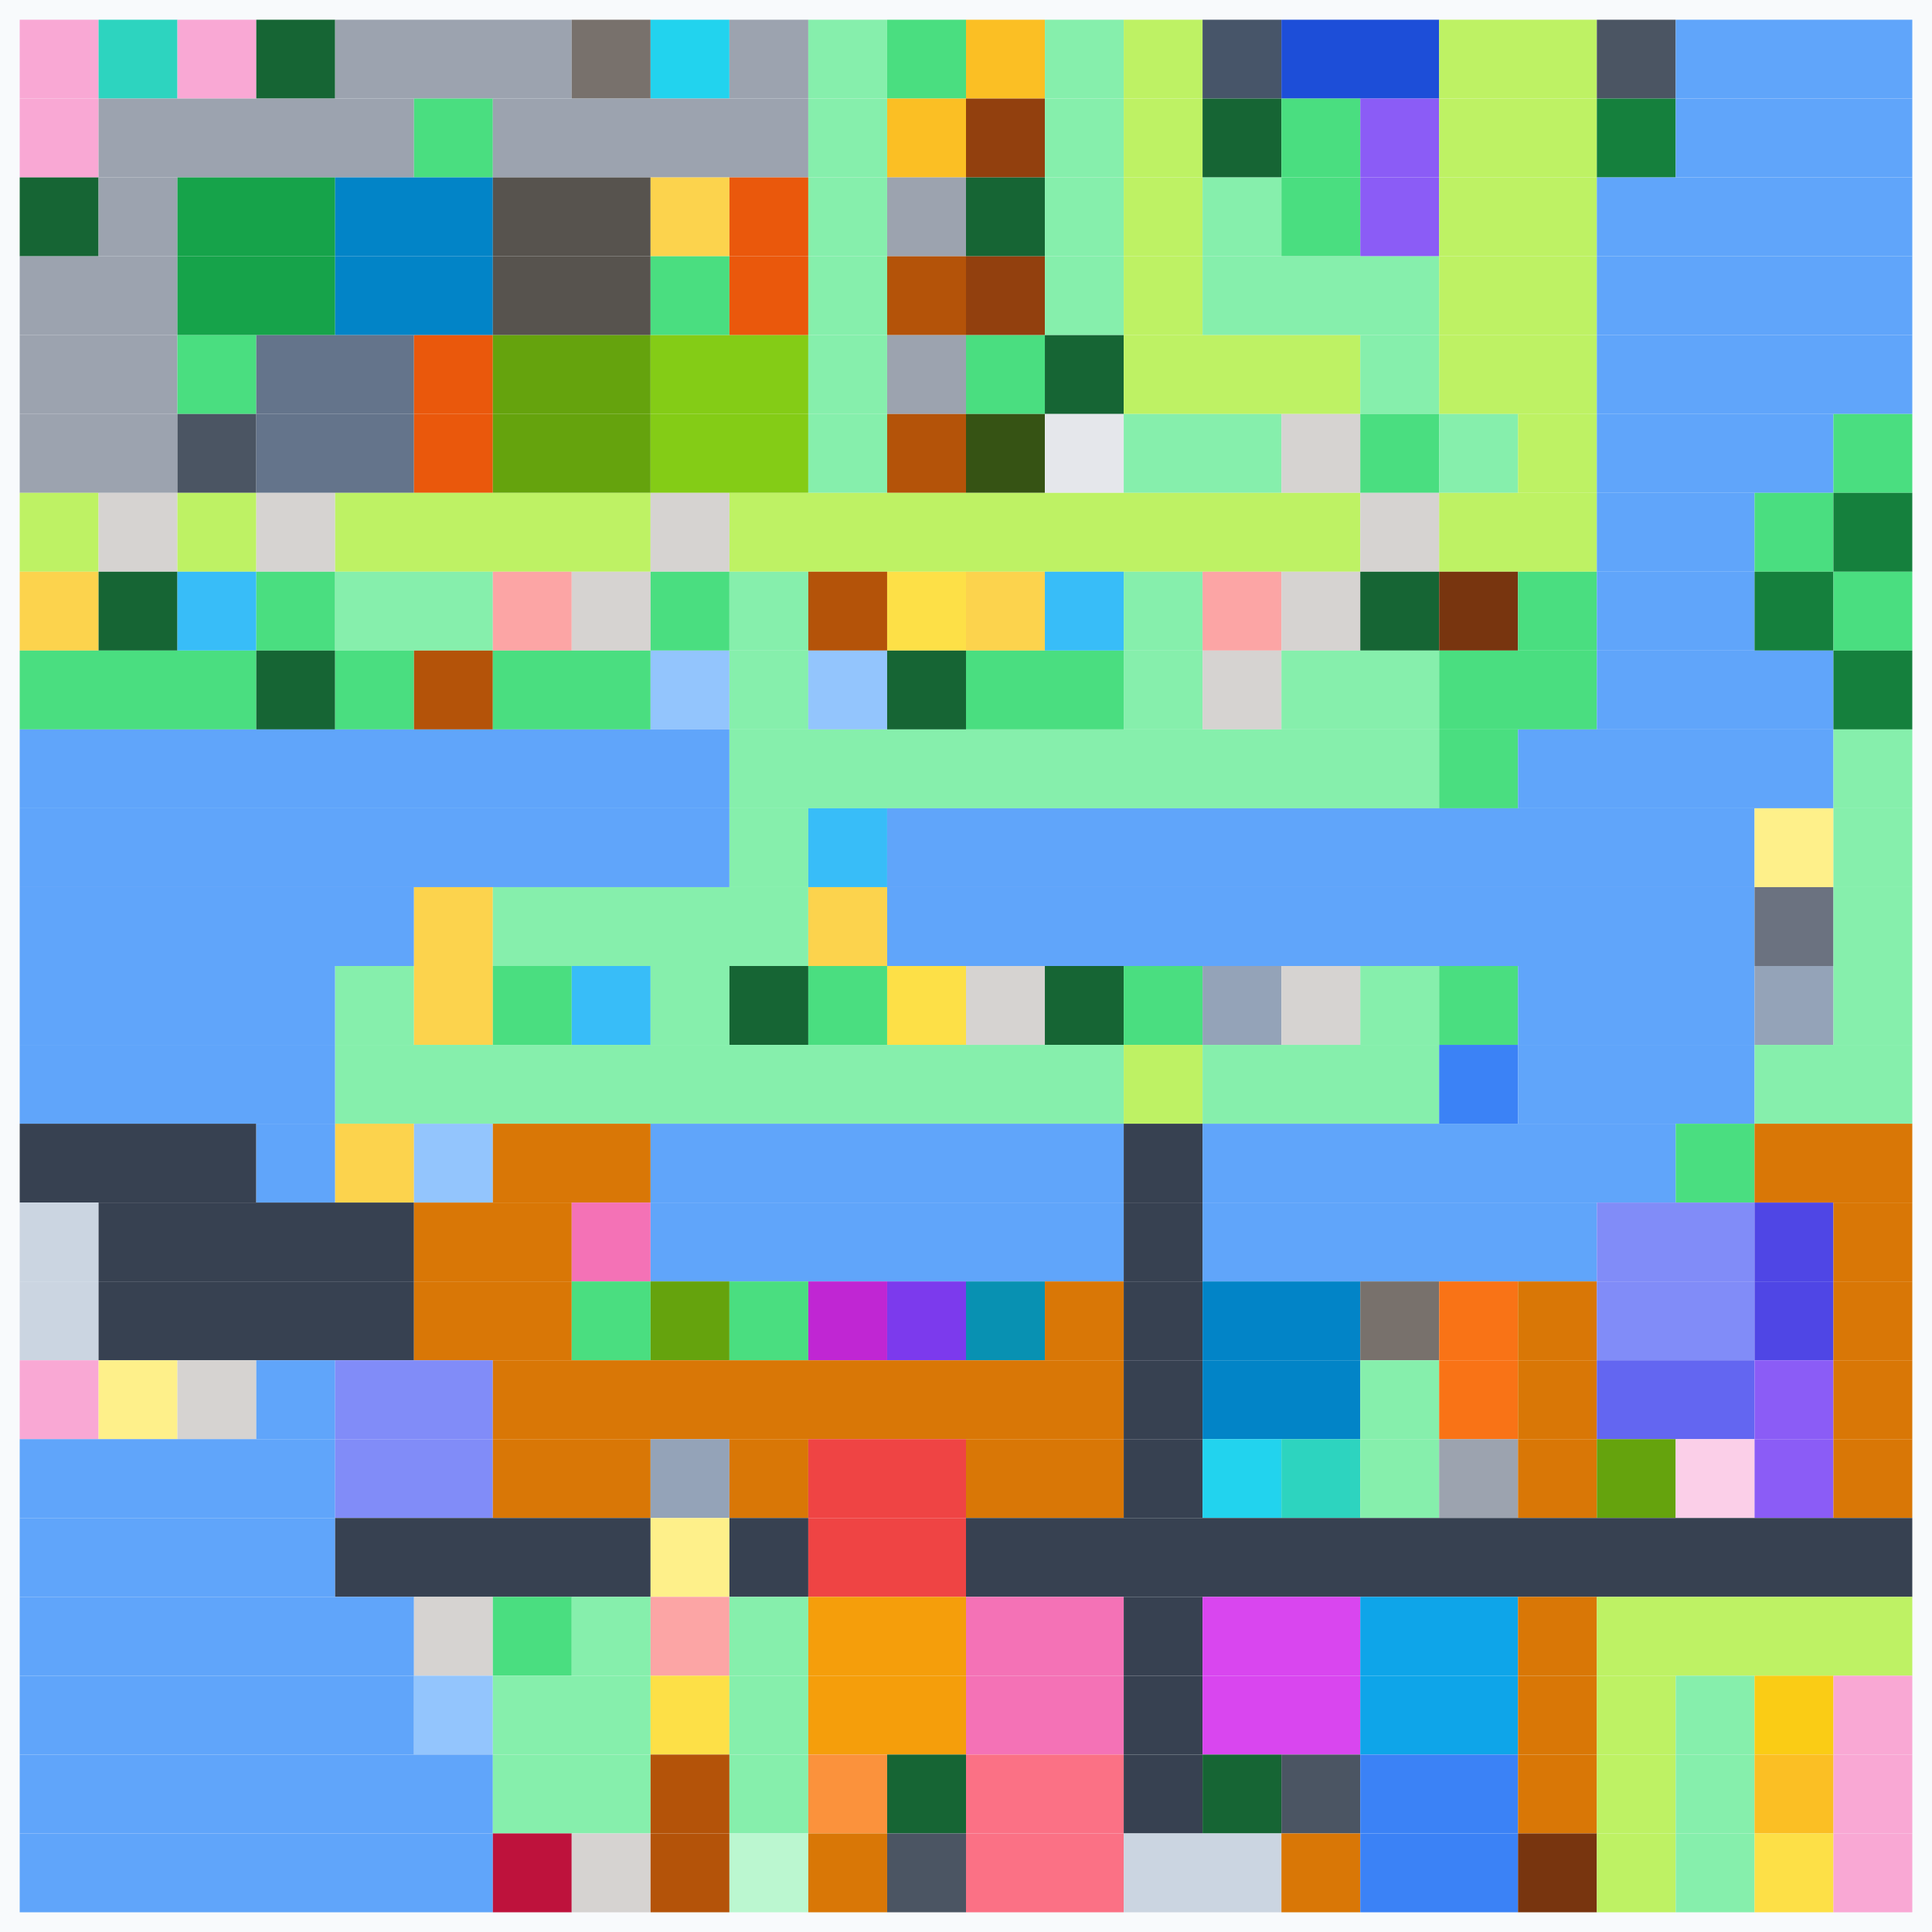
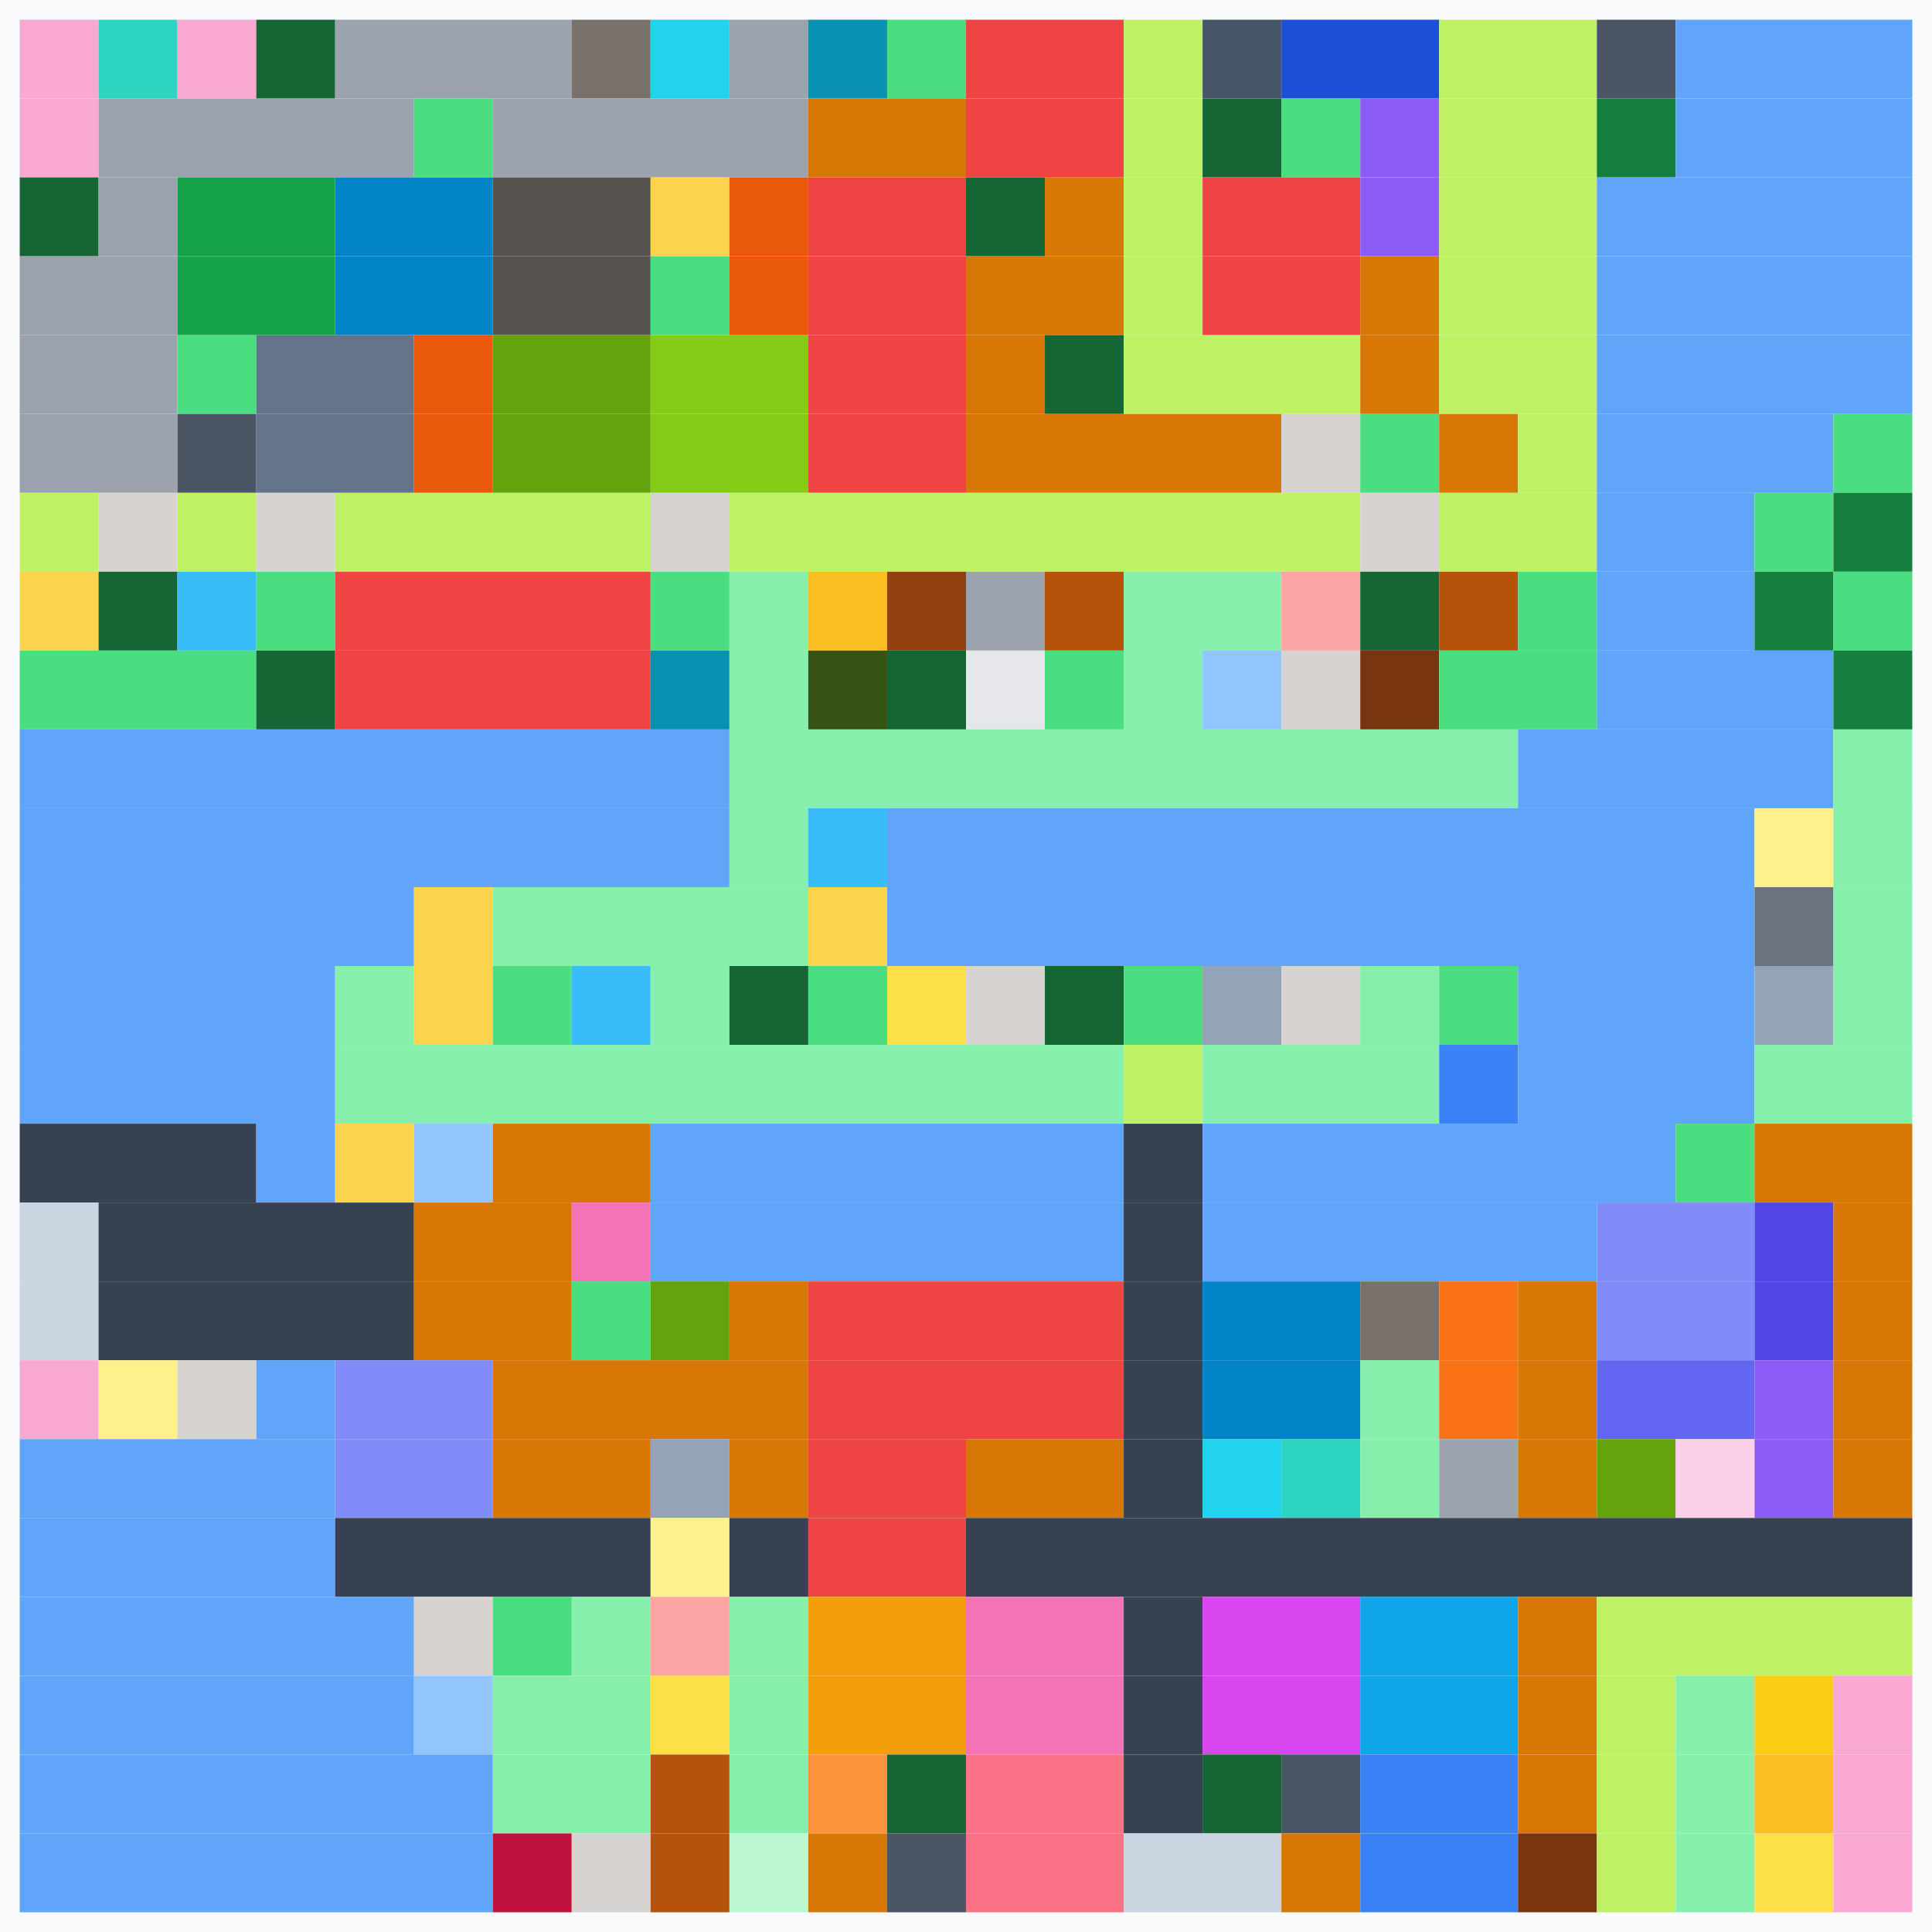
<svg xmlns="http://www.w3.org/2000/svg" viewBox="0 0 196 196" width="196" height="196" role="img" aria-label="口袋學院物語2 湖岸小鎮完美佈局縮圖">
  <rect width="196" height="196" fill="#f8fafc" />
  <rect x="2" y="2" width="8" height="8" fill="#f9a8d4" />
  <rect x="10" y="2" width="8" height="8" fill="#2dd4bf" />
  <rect x="18" y="2" width="8" height="8" fill="#f9a8d4" />
  <rect x="26" y="2" width="8" height="8" fill="#166534" />
  <rect x="34" y="2" width="24" height="8" fill="#9ca3af" />
  <rect x="58" y="2" width="8" height="8" fill="#78716c" />
  <rect x="66" y="2" width="8" height="8" fill="#22d3ee" />
  <rect x="74" y="2" width="8" height="8" fill="#9ca3af" />
-   <rect x="82" y="2" width="8" height="8" fill="#86efac" />
+   <rect x="82" y="2" width="8" height="8" fill="#0891b2" />
  <rect x="90" y="2" width="8" height="8" fill="#4ade80" />
-   <rect x="98" y="2" width="8" height="8" fill="#fbbf24" />
-   <rect x="106" y="2" width="8" height="8" fill="#86efac" />
+   <rect x="98" y="2" width="16" height="8" fill="#ef4444" />
  <rect x="114" y="2" width="8" height="8" fill="#bef264" />
  <rect x="122" y="2" width="8" height="8" fill="#475569" />
  <rect x="130" y="2" width="16" height="8" fill="#1d4ed8" />
  <rect x="146" y="2" width="16" height="8" fill="#bef264" />
  <rect x="162" y="2" width="8" height="8" fill="#4b5563" />
  <rect x="170" y="2" width="24" height="8" fill="#60a5fa" />
  <rect x="2" y="10" width="8" height="8" fill="#f9a8d4" />
  <rect x="10" y="10" width="32" height="8" fill="#9ca3af" />
  <rect x="42" y="10" width="8" height="8" fill="#4ade80" />
  <rect x="50" y="10" width="32" height="8" fill="#9ca3af" />
-   <rect x="82" y="10" width="8" height="8" fill="#86efac" />
-   <rect x="90" y="10" width="8" height="8" fill="#fbbf24" />
-   <rect x="98" y="10" width="8" height="8" fill="#92400e" />
-   <rect x="106" y="10" width="8" height="8" fill="#86efac" />
+   <rect x="82" y="10" width="16" height="8" fill="#d97706" />
+   <rect x="98" y="10" width="16" height="8" fill="#ef4444" />
  <rect x="114" y="10" width="8" height="8" fill="#bef264" />
  <rect x="122" y="10" width="8" height="8" fill="#166534" />
  <rect x="130" y="10" width="8" height="8" fill="#4ade80" />
  <rect x="138" y="10" width="8" height="8" fill="#8b5cf6" />
  <rect x="146" y="10" width="16" height="8" fill="#bef264" />
  <rect x="162" y="10" width="8" height="8" fill="#15803d" />
  <rect x="170" y="10" width="24" height="8" fill="#60a5fa" />
  <rect x="2" y="18" width="8" height="8" fill="#166534" />
  <rect x="10" y="18" width="8" height="8" fill="#9ca3af" />
  <rect x="18" y="18" width="16" height="8" fill="#16a34a" />
  <rect x="34" y="18" width="16" height="8" fill="#0284c7" />
  <rect x="50" y="18" width="16" height="8" fill="#57534e" />
  <rect x="66" y="18" width="8" height="8" fill="#fcd34d" />
  <rect x="74" y="18" width="8" height="8" fill="#ea580c" />
-   <rect x="82" y="18" width="8" height="8" fill="#86efac" />
-   <rect x="90" y="18" width="8" height="8" fill="#9ca3af" />
+   <rect x="82" y="18" width="16" height="8" fill="#ef4444" />
  <rect x="98" y="18" width="8" height="8" fill="#166534" />
-   <rect x="106" y="18" width="8" height="8" fill="#86efac" />
+   <rect x="106" y="18" width="8" height="8" fill="#d97706" />
  <rect x="114" y="18" width="8" height="8" fill="#bef264" />
-   <rect x="122" y="18" width="8" height="8" fill="#86efac" />
-   <rect x="130" y="18" width="8" height="8" fill="#4ade80" />
+   <rect x="122" y="18" width="16" height="8" fill="#ef4444" />
  <rect x="138" y="18" width="8" height="8" fill="#8b5cf6" />
  <rect x="146" y="18" width="16" height="8" fill="#bef264" />
  <rect x="162" y="18" width="32" height="8" fill="#60a5fa" />
  <rect x="2" y="26" width="16" height="8" fill="#9ca3af" />
  <rect x="18" y="26" width="16" height="8" fill="#16a34a" />
  <rect x="34" y="26" width="16" height="8" fill="#0284c7" />
  <rect x="50" y="26" width="16" height="8" fill="#57534e" />
  <rect x="66" y="26" width="8" height="8" fill="#4ade80" />
  <rect x="74" y="26" width="8" height="8" fill="#ea580c" />
-   <rect x="82" y="26" width="8" height="8" fill="#86efac" />
-   <rect x="90" y="26" width="8" height="8" fill="#b45309" />
-   <rect x="98" y="26" width="8" height="8" fill="#92400e" />
-   <rect x="106" y="26" width="8" height="8" fill="#86efac" />
+   <rect x="82" y="26" width="16" height="8" fill="#ef4444" />
+   <rect x="98" y="26" width="16" height="8" fill="#d97706" />
  <rect x="114" y="26" width="8" height="8" fill="#bef264" />
-   <rect x="122" y="26" width="24" height="8" fill="#86efac" />
+   <rect x="122" y="26" width="16" height="8" fill="#ef4444" />
+   <rect x="138" y="26" width="8" height="8" fill="#d97706" />
  <rect x="146" y="26" width="16" height="8" fill="#bef264" />
  <rect x="162" y="26" width="32" height="8" fill="#60a5fa" />
  <rect x="2" y="34" width="16" height="8" fill="#9ca3af" />
  <rect x="18" y="34" width="8" height="8" fill="#4ade80" />
  <rect x="26" y="34" width="16" height="8" fill="#64748b" />
  <rect x="42" y="34" width="8" height="8" fill="#ea580c" />
  <rect x="50" y="34" width="16" height="8" fill="#65a30d" />
  <rect x="66" y="34" width="16" height="8" fill="#84cc16" />
-   <rect x="82" y="34" width="8" height="8" fill="#86efac" />
-   <rect x="90" y="34" width="8" height="8" fill="#9ca3af" />
-   <rect x="98" y="34" width="8" height="8" fill="#4ade80" />
+   <rect x="82" y="34" width="16" height="8" fill="#ef4444" />
+   <rect x="98" y="34" width="8" height="8" fill="#d97706" />
  <rect x="106" y="34" width="8" height="8" fill="#166534" />
  <rect x="114" y="34" width="24" height="8" fill="#bef264" />
-   <rect x="138" y="34" width="8" height="8" fill="#86efac" />
+   <rect x="138" y="34" width="8" height="8" fill="#d97706" />
  <rect x="146" y="34" width="16" height="8" fill="#bef264" />
  <rect x="162" y="34" width="32" height="8" fill="#60a5fa" />
  <rect x="2" y="42" width="16" height="8" fill="#9ca3af" />
  <rect x="18" y="42" width="8" height="8" fill="#4b5563" />
  <rect x="26" y="42" width="16" height="8" fill="#64748b" />
  <rect x="42" y="42" width="8" height="8" fill="#ea580c" />
  <rect x="50" y="42" width="16" height="8" fill="#65a30d" />
  <rect x="66" y="42" width="16" height="8" fill="#84cc16" />
-   <rect x="82" y="42" width="8" height="8" fill="#86efac" />
-   <rect x="90" y="42" width="8" height="8" fill="#b45309" />
-   <rect x="98" y="42" width="8" height="8" fill="#365314" />
-   <rect x="106" y="42" width="8" height="8" fill="#e5e7eb" />
-   <rect x="114" y="42" width="16" height="8" fill="#86efac" />
+   <rect x="82" y="42" width="16" height="8" fill="#ef4444" />
+   <rect x="98" y="42" width="32" height="8" fill="#d97706" />
  <rect x="130" y="42" width="8" height="8" fill="#d6d3d1" />
  <rect x="138" y="42" width="8" height="8" fill="#4ade80" />
-   <rect x="146" y="42" width="8" height="8" fill="#86efac" />
+   <rect x="146" y="42" width="8" height="8" fill="#d97706" />
  <rect x="154" y="42" width="8" height="8" fill="#bef264" />
  <rect x="162" y="42" width="24" height="8" fill="#60a5fa" />
  <rect x="186" y="42" width="8" height="8" fill="#4ade80" />
  <rect x="2" y="50" width="8" height="8" fill="#bef264" />
  <rect x="10" y="50" width="8" height="8" fill="#d6d3d1" />
  <rect x="18" y="50" width="8" height="8" fill="#bef264" />
  <rect x="26" y="50" width="8" height="8" fill="#d6d3d1" />
  <rect x="34" y="50" width="32" height="8" fill="#bef264" />
  <rect x="66" y="50" width="8" height="8" fill="#d6d3d1" />
  <rect x="74" y="50" width="64" height="8" fill="#bef264" />
  <rect x="138" y="50" width="8" height="8" fill="#d6d3d1" />
  <rect x="146" y="50" width="16" height="8" fill="#bef264" />
  <rect x="162" y="50" width="16" height="8" fill="#60a5fa" />
  <rect x="178" y="50" width="8" height="8" fill="#4ade80" />
  <rect x="186" y="50" width="8" height="8" fill="#15803d" />
  <rect x="2" y="58" width="8" height="8" fill="#fcd34d" />
  <rect x="10" y="58" width="8" height="8" fill="#166534" />
  <rect x="18" y="58" width="8" height="8" fill="#38bdf8" />
  <rect x="26" y="58" width="8" height="8" fill="#4ade80" />
-   <rect x="34" y="58" width="16" height="8" fill="#86efac" />
-   <rect x="50" y="58" width="8" height="8" fill="#fca5a5" />
-   <rect x="58" y="58" width="8" height="8" fill="#d6d3d1" />
+   <rect x="34" y="58" width="32" height="8" fill="#ef4444" />
  <rect x="66" y="58" width="8" height="8" fill="#4ade80" />
  <rect x="74" y="58" width="8" height="8" fill="#86efac" />
-   <rect x="82" y="58" width="8" height="8" fill="#b45309" />
-   <rect x="90" y="58" width="8" height="8" fill="#fde047" />
-   <rect x="98" y="58" width="8" height="8" fill="#fcd34d" />
-   <rect x="106" y="58" width="8" height="8" fill="#38bdf8" />
-   <rect x="114" y="58" width="8" height="8" fill="#86efac" />
-   <rect x="122" y="58" width="8" height="8" fill="#fca5a5" />
-   <rect x="130" y="58" width="8" height="8" fill="#d6d3d1" />
+   <rect x="82" y="58" width="8" height="8" fill="#fbbf24" />
+   <rect x="90" y="58" width="8" height="8" fill="#92400e" />
+   <rect x="98" y="58" width="8" height="8" fill="#9ca3af" />
+   <rect x="106" y="58" width="8" height="8" fill="#b45309" />
+   <rect x="114" y="58" width="16" height="8" fill="#86efac" />
+   <rect x="130" y="58" width="8" height="8" fill="#fca5a5" />
  <rect x="138" y="58" width="8" height="8" fill="#166534" />
-   <rect x="146" y="58" width="8" height="8" fill="#78350f" />
+   <rect x="146" y="58" width="8" height="8" fill="#b45309" />
  <rect x="154" y="58" width="8" height="8" fill="#4ade80" />
  <rect x="162" y="58" width="16" height="8" fill="#60a5fa" />
  <rect x="178" y="58" width="8" height="8" fill="#15803d" />
  <rect x="186" y="58" width="8" height="8" fill="#4ade80" />
  <rect x="2" y="66" width="24" height="8" fill="#4ade80" />
  <rect x="26" y="66" width="8" height="8" fill="#166534" />
-   <rect x="34" y="66" width="8" height="8" fill="#4ade80" />
-   <rect x="42" y="66" width="8" height="8" fill="#b45309" />
-   <rect x="50" y="66" width="16" height="8" fill="#4ade80" />
-   <rect x="66" y="66" width="8" height="8" fill="#93c5fd" />
+   <rect x="34" y="66" width="32" height="8" fill="#ef4444" />
+   <rect x="66" y="66" width="8" height="8" fill="#0891b2" />
  <rect x="74" y="66" width="8" height="8" fill="#86efac" />
-   <rect x="82" y="66" width="8" height="8" fill="#93c5fd" />
+   <rect x="82" y="66" width="8" height="8" fill="#365314" />
  <rect x="90" y="66" width="8" height="8" fill="#166534" />
-   <rect x="98" y="66" width="16" height="8" fill="#4ade80" />
+   <rect x="98" y="66" width="8" height="8" fill="#e5e7eb" />
+   <rect x="106" y="66" width="8" height="8" fill="#4ade80" />
  <rect x="114" y="66" width="8" height="8" fill="#86efac" />
-   <rect x="122" y="66" width="8" height="8" fill="#d6d3d1" />
-   <rect x="130" y="66" width="16" height="8" fill="#86efac" />
+   <rect x="122" y="66" width="8" height="8" fill="#93c5fd" />
+   <rect x="130" y="66" width="8" height="8" fill="#d6d3d1" />
+   <rect x="138" y="66" width="8" height="8" fill="#78350f" />
  <rect x="146" y="66" width="16" height="8" fill="#4ade80" />
  <rect x="162" y="66" width="24" height="8" fill="#60a5fa" />
  <rect x="186" y="66" width="8" height="8" fill="#15803d" />
  <rect x="2" y="74" width="72" height="8" fill="#60a5fa" />
-   <rect x="74" y="74" width="72" height="8" fill="#86efac" />
-   <rect x="146" y="74" width="8" height="8" fill="#4ade80" />
+   <rect x="74" y="74" width="80" height="8" fill="#86efac" />
  <rect x="154" y="74" width="32" height="8" fill="#60a5fa" />
  <rect x="186" y="74" width="8" height="8" fill="#86efac" />
  <rect x="2" y="82" width="72" height="8" fill="#60a5fa" />
  <rect x="74" y="82" width="8" height="8" fill="#86efac" />
  <rect x="82" y="82" width="8" height="8" fill="#38bdf8" />
  <rect x="90" y="82" width="88" height="8" fill="#60a5fa" />
  <rect x="178" y="82" width="8" height="8" fill="#fef08a" />
  <rect x="186" y="82" width="8" height="8" fill="#86efac" />
  <rect x="2" y="90" width="40" height="8" fill="#60a5fa" />
  <rect x="42" y="90" width="8" height="8" fill="#fcd34d" />
  <rect x="50" y="90" width="32" height="8" fill="#86efac" />
  <rect x="82" y="90" width="8" height="8" fill="#fcd34d" />
  <rect x="90" y="90" width="88" height="8" fill="#60a5fa" />
  <rect x="178" y="90" width="8" height="8" fill="#6b7280" />
  <rect x="186" y="90" width="8" height="8" fill="#86efac" />
  <rect x="2" y="98" width="32" height="8" fill="#60a5fa" />
  <rect x="34" y="98" width="8" height="8" fill="#86efac" />
  <rect x="42" y="98" width="8" height="8" fill="#fcd34d" />
  <rect x="50" y="98" width="8" height="8" fill="#4ade80" />
  <rect x="58" y="98" width="8" height="8" fill="#38bdf8" />
  <rect x="66" y="98" width="8" height="8" fill="#86efac" />
  <rect x="74" y="98" width="8" height="8" fill="#166534" />
  <rect x="82" y="98" width="8" height="8" fill="#4ade80" />
  <rect x="90" y="98" width="8" height="8" fill="#fde047" />
  <rect x="98" y="98" width="8" height="8" fill="#d6d3d1" />
  <rect x="106" y="98" width="8" height="8" fill="#166534" />
  <rect x="114" y="98" width="8" height="8" fill="#4ade80" />
  <rect x="122" y="98" width="8" height="8" fill="#94a3b8" />
  <rect x="130" y="98" width="8" height="8" fill="#d6d3d1" />
  <rect x="138" y="98" width="8" height="8" fill="#86efac" />
  <rect x="146" y="98" width="8" height="8" fill="#4ade80" />
  <rect x="154" y="98" width="24" height="8" fill="#60a5fa" />
  <rect x="178" y="98" width="8" height="8" fill="#94a3b8" />
  <rect x="186" y="98" width="8" height="8" fill="#86efac" />
  <rect x="2" y="106" width="32" height="8" fill="#60a5fa" />
  <rect x="34" y="106" width="80" height="8" fill="#86efac" />
  <rect x="114" y="106" width="8" height="8" fill="#bef264" />
  <rect x="122" y="106" width="24" height="8" fill="#86efac" />
  <rect x="146" y="106" width="8" height="8" fill="#3b82f6" />
  <rect x="154" y="106" width="24" height="8" fill="#60a5fa" />
  <rect x="178" y="106" width="16" height="8" fill="#86efac" />
  <rect x="2" y="114" width="24" height="8" fill="#374151" />
  <rect x="26" y="114" width="8" height="8" fill="#60a5fa" />
  <rect x="34" y="114" width="8" height="8" fill="#fcd34d" />
  <rect x="42" y="114" width="8" height="8" fill="#93c5fd" />
  <rect x="50" y="114" width="16" height="8" fill="#d97706" />
  <rect x="66" y="114" width="48" height="8" fill="#60a5fa" />
  <rect x="114" y="114" width="8" height="8" fill="#374151" />
  <rect x="122" y="114" width="48" height="8" fill="#60a5fa" />
  <rect x="170" y="114" width="8" height="8" fill="#4ade80" />
  <rect x="178" y="114" width="16" height="8" fill="#d97706" />
  <rect x="2" y="122" width="8" height="8" fill="#cbd5e1" />
  <rect x="10" y="122" width="32" height="8" fill="#374151" />
  <rect x="42" y="122" width="16" height="8" fill="#d97706" />
  <rect x="58" y="122" width="8" height="8" fill="#f472b6" />
  <rect x="66" y="122" width="48" height="8" fill="#60a5fa" />
  <rect x="114" y="122" width="8" height="8" fill="#374151" />
  <rect x="122" y="122" width="40" height="8" fill="#60a5fa" />
  <rect x="162" y="122" width="16" height="8" fill="#818cf8" />
  <rect x="178" y="122" width="8" height="8" fill="#4f46e5" />
  <rect x="186" y="122" width="8" height="8" fill="#d97706" />
  <rect x="2" y="130" width="8" height="8" fill="#cbd5e1" />
  <rect x="10" y="130" width="32" height="8" fill="#374151" />
  <rect x="42" y="130" width="16" height="8" fill="#d97706" />
  <rect x="58" y="130" width="8" height="8" fill="#4ade80" />
  <rect x="66" y="130" width="8" height="8" fill="#65a30d" />
-   <rect x="74" y="130" width="8" height="8" fill="#4ade80" />
-   <rect x="82" y="130" width="8" height="8" fill="#c026d3" />
-   <rect x="90" y="130" width="8" height="8" fill="#7c3aed" />
-   <rect x="98" y="130" width="8" height="8" fill="#0891b2" />
-   <rect x="106" y="130" width="8" height="8" fill="#d97706" />
+   <rect x="74" y="130" width="8" height="8" fill="#d97706" />
+   <rect x="82" y="130" width="32" height="8" fill="#ef4444" />
  <rect x="114" y="130" width="8" height="8" fill="#374151" />
  <rect x="122" y="130" width="16" height="8" fill="#0284c7" />
  <rect x="138" y="130" width="8" height="8" fill="#78716c" />
  <rect x="146" y="130" width="8" height="8" fill="#f97316" />
  <rect x="154" y="130" width="8" height="8" fill="#d97706" />
  <rect x="162" y="130" width="16" height="8" fill="#818cf8" />
  <rect x="178" y="130" width="8" height="8" fill="#4f46e5" />
  <rect x="186" y="130" width="8" height="8" fill="#d97706" />
  <rect x="2" y="138" width="8" height="8" fill="#f9a8d4" />
  <rect x="10" y="138" width="8" height="8" fill="#fef08a" />
  <rect x="18" y="138" width="8" height="8" fill="#d6d3d1" />
  <rect x="26" y="138" width="8" height="8" fill="#60a5fa" />
  <rect x="34" y="138" width="16" height="8" fill="#818cf8" />
-   <rect x="50" y="138" width="64" height="8" fill="#d97706" />
+   <rect x="50" y="138" width="32" height="8" fill="#d97706" />
+   <rect x="82" y="138" width="32" height="8" fill="#ef4444" />
  <rect x="114" y="138" width="8" height="8" fill="#374151" />
  <rect x="122" y="138" width="16" height="8" fill="#0284c7" />
  <rect x="138" y="138" width="8" height="8" fill="#86efac" />
  <rect x="146" y="138" width="8" height="8" fill="#f97316" />
  <rect x="154" y="138" width="8" height="8" fill="#d97706" />
  <rect x="162" y="138" width="16" height="8" fill="#6366f1" />
  <rect x="178" y="138" width="8" height="8" fill="#8b5cf6" />
  <rect x="186" y="138" width="8" height="8" fill="#d97706" />
  <rect x="2" y="146" width="32" height="8" fill="#60a5fa" />
  <rect x="34" y="146" width="16" height="8" fill="#818cf8" />
  <rect x="50" y="146" width="16" height="8" fill="#d97706" />
  <rect x="66" y="146" width="8" height="8" fill="#94a3b8" />
  <rect x="74" y="146" width="8" height="8" fill="#d97706" />
  <rect x="82" y="146" width="16" height="8" fill="#ef4444" />
  <rect x="98" y="146" width="16" height="8" fill="#d97706" />
  <rect x="114" y="146" width="8" height="8" fill="#374151" />
  <rect x="122" y="146" width="8" height="8" fill="#22d3ee" />
  <rect x="130" y="146" width="8" height="8" fill="#2dd4bf" />
  <rect x="138" y="146" width="8" height="8" fill="#86efac" />
  <rect x="146" y="146" width="8" height="8" fill="#9ca3af" />
  <rect x="154" y="146" width="8" height="8" fill="#d97706" />
  <rect x="162" y="146" width="8" height="8" fill="#65a30d" />
  <rect x="170" y="146" width="8" height="8" fill="#fbcfe8" />
  <rect x="178" y="146" width="8" height="8" fill="#8b5cf6" />
  <rect x="186" y="146" width="8" height="8" fill="#d97706" />
  <rect x="2" y="154" width="32" height="8" fill="#60a5fa" />
  <rect x="34" y="154" width="32" height="8" fill="#374151" />
  <rect x="66" y="154" width="8" height="8" fill="#fef08a" />
  <rect x="74" y="154" width="8" height="8" fill="#374151" />
  <rect x="82" y="154" width="16" height="8" fill="#ef4444" />
  <rect x="98" y="154" width="96" height="8" fill="#374151" />
  <rect x="2" y="162" width="40" height="8" fill="#60a5fa" />
  <rect x="42" y="162" width="8" height="8" fill="#d6d3d1" />
  <rect x="50" y="162" width="8" height="8" fill="#4ade80" />
  <rect x="58" y="162" width="8" height="8" fill="#86efac" />
  <rect x="66" y="162" width="8" height="8" fill="#fca5a5" />
  <rect x="74" y="162" width="8" height="8" fill="#86efac" />
  <rect x="82" y="162" width="16" height="8" fill="#f59e0b" />
  <rect x="98" y="162" width="16" height="8" fill="#f472b6" />
  <rect x="114" y="162" width="8" height="8" fill="#374151" />
  <rect x="122" y="162" width="16" height="8" fill="#d946ef" />
  <rect x="138" y="162" width="16" height="8" fill="#0ea5e9" />
  <rect x="154" y="162" width="8" height="8" fill="#d97706" />
  <rect x="162" y="162" width="32" height="8" fill="#bef264" />
  <rect x="2" y="170" width="40" height="8" fill="#60a5fa" />
  <rect x="42" y="170" width="8" height="8" fill="#93c5fd" />
  <rect x="50" y="170" width="16" height="8" fill="#86efac" />
  <rect x="66" y="170" width="8" height="8" fill="#fde047" />
  <rect x="74" y="170" width="8" height="8" fill="#86efac" />
  <rect x="82" y="170" width="16" height="8" fill="#f59e0b" />
  <rect x="98" y="170" width="16" height="8" fill="#f472b6" />
  <rect x="114" y="170" width="8" height="8" fill="#374151" />
  <rect x="122" y="170" width="16" height="8" fill="#d946ef" />
  <rect x="138" y="170" width="16" height="8" fill="#0ea5e9" />
  <rect x="154" y="170" width="8" height="8" fill="#d97706" />
  <rect x="162" y="170" width="8" height="8" fill="#bef264" />
  <rect x="170" y="170" width="8" height="8" fill="#86efac" />
  <rect x="178" y="170" width="8" height="8" fill="#facc15" />
  <rect x="186" y="170" width="8" height="8" fill="#f9a8d4" />
  <rect x="2" y="178" width="48" height="8" fill="#60a5fa" />
  <rect x="50" y="178" width="16" height="8" fill="#86efac" />
  <rect x="66" y="178" width="8" height="8" fill="#b45309" />
  <rect x="74" y="178" width="8" height="8" fill="#86efac" />
  <rect x="82" y="178" width="8" height="8" fill="#fb923c" />
  <rect x="90" y="178" width="8" height="8" fill="#166534" />
  <rect x="98" y="178" width="16" height="8" fill="#fb7185" />
  <rect x="114" y="178" width="8" height="8" fill="#374151" />
  <rect x="122" y="178" width="8" height="8" fill="#166534" />
  <rect x="130" y="178" width="8" height="8" fill="#4b5563" />
  <rect x="138" y="178" width="16" height="8" fill="#3b82f6" />
  <rect x="154" y="178" width="8" height="8" fill="#d97706" />
  <rect x="162" y="178" width="8" height="8" fill="#bef264" />
  <rect x="170" y="178" width="8" height="8" fill="#86efac" />
  <rect x="178" y="178" width="8" height="8" fill="#fbbf24" />
  <rect x="186" y="178" width="8" height="8" fill="#f9a8d4" />
  <rect x="2" y="186" width="48" height="8" fill="#60a5fa" />
  <rect x="50" y="186" width="8" height="8" fill="#be123c" />
  <rect x="58" y="186" width="8" height="8" fill="#d6d3d1" />
  <rect x="66" y="186" width="8" height="8" fill="#b45309" />
  <rect x="74" y="186" width="8" height="8" fill="#bbf7d0" />
  <rect x="82" y="186" width="8" height="8" fill="#d97706" />
  <rect x="90" y="186" width="8" height="8" fill="#4b5563" />
  <rect x="98" y="186" width="16" height="8" fill="#fb7185" />
  <rect x="114" y="186" width="16" height="8" fill="#cbd5e1" />
  <rect x="130" y="186" width="8" height="8" fill="#d97706" />
  <rect x="138" y="186" width="16" height="8" fill="#3b82f6" />
  <rect x="154" y="186" width="8" height="8" fill="#78350f" />
  <rect x="162" y="186" width="8" height="8" fill="#bef264" />
  <rect x="170" y="186" width="8" height="8" fill="#86efac" />
  <rect x="178" y="186" width="8" height="8" fill="#fde047" />
  <rect x="186" y="186" width="8" height="8" fill="#f9a8d4" />
</svg>
